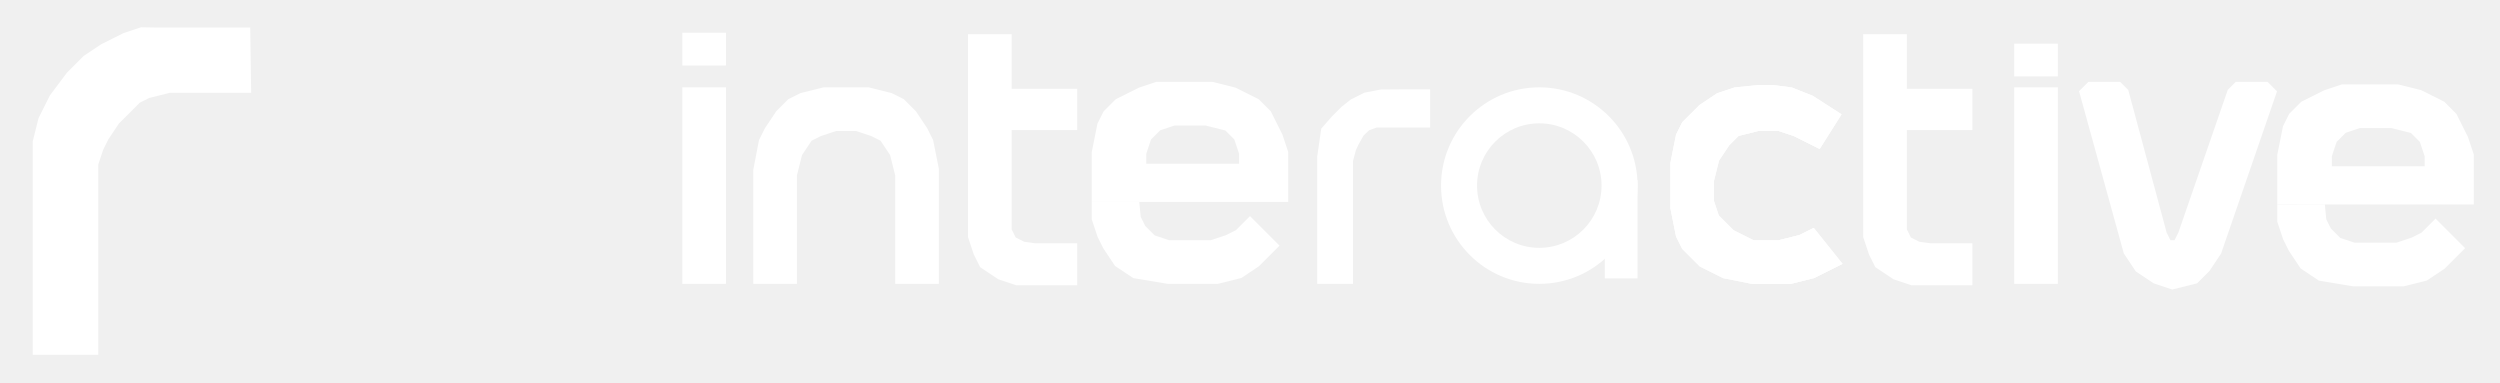
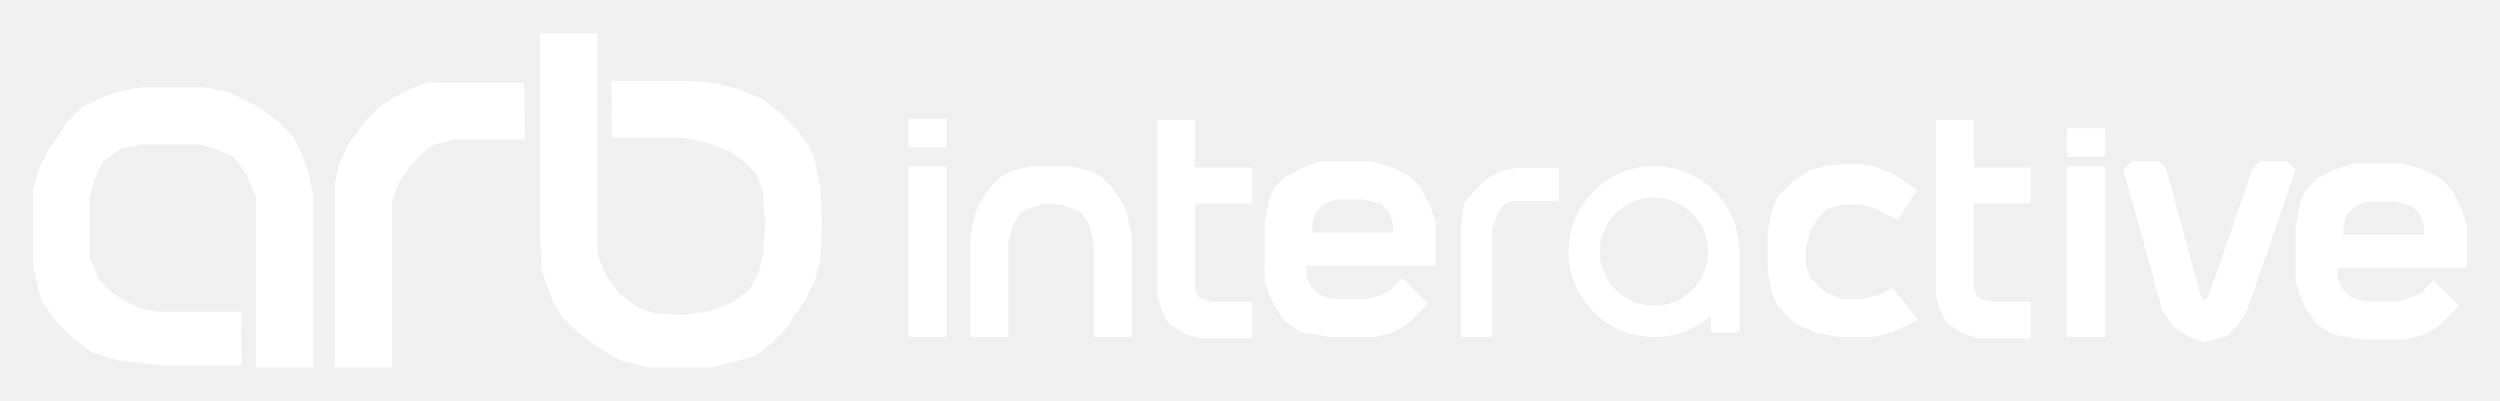
- <svg xmlns="http://www.w3.org/2000/svg" viewBox="43 3.5 229 35" fill="none" role="img" aria-label="ARB Gaming">
-   <path d="M46.5 16.5L46.5 35.5L51.5 35.5L51.5 18.5L52 17L52.5 16L53.5 14.5L54.5 13.5L55.5 12.5L56.5 12L58.5 11.5L65.5 11.5L65.427 6.524L57.427 6.524L56 6.5L54.5 7L52.5 8L51 9L49.5 10.5L48 12.5L47 14.5L46.5 16.5Z" fill="white" stroke="white" />
-   <path d="M164.155 17.889L164.155 29L166.437 29L166.437 19.03L166.437 18.174L166.722 17.104L167 16.5L167.5 15.607L168.141 15L169 14.685L170.145 14.685L173.5 14.685L173.5 13.658L173.5 12.184L172.384 12.184L171.434 12.184L169.533 12.198L168.141 12.469L167 13.04L166.221 13.658L165.365 14.514L164.5 15.5L164.155 17.889Z" fill="white" stroke="white" />
-   <path d="M109 29V12H106V29H109Z" fill="white" stroke="white" />
-   <path d="M231 29V12H228V29H231Z" fill="white" stroke="white" />
-   <path d="M109 9V7H106V9H109Z" fill="white" stroke="white" />
-   <path d="M231 10V8H228V10H231Z" fill="white" stroke="white" />
-   <path d="M112.5 19.103L112.5 29L115.5 29.001L115.5 19.501L116 17.5L117 16L118 15.5L119.5 15L121.5 15L123 15.5L124 16L125 17.5L125.5 19.501L125.5 29.001L128.5 29.001L128.5 19L128 16.5L127.5 15.5L126.5 14L125.5 13L124.5 12.5L122.5 12L118.5 12L116.5 12.5L115.5 13L114.5 14L113.5 15.5L113 16.5L112.5 19.103Z" fill="white" stroke="white" />
-   <path d="M219.778 26.282L223.169 26.282L223.169 29.131L219.669 29.131L218.169 29.131L216.669 28.631L215.169 27.631L214.669 26.631L214.169 25.131L214.169 7.131L217.169 7.131L217.169 12.131L223.169 12.131L223.169 14.912L217.169 14.912L217.169 24.631L217.669 25.631L218.669 26.131L219.778 26.282Z" fill="white" stroke="white" />
-   <path d="M137.778 26.282L141.169 26.282L141.169 29.131L137.669 29.131L136.169 29.131L134.669 28.631L133.169 27.631L132.669 26.631L132.169 25.131L132.169 7.131L135.169 7.131L135.169 12.131L141.169 12.131L141.169 14.912L135.169 14.912L135.169 24.631L135.669 25.631L136.669 26.131L137.778 26.282Z" fill="white" stroke="white" />
-   <path d="M150 26L152.5 26L153.5 26L154 26L155.5 25.5L156.5 25L157.5 24L159.5 26L159 26.5L158 27.5L156.5 28.5L154.5 29L150 29L147 28.5L145.5 27.5L144.5 26L144 25L143.5 23.5L143.5 22.5L146.902 22.49L147 23.5L147.5 24.5L148 25L148.5 25.5L150 26Z" fill="white" stroke="white" />
-   <path d="M160.5 17.5L160.5 21.5L157 21.5L157 19L157 17.5L156.5 16L155.5 15L153.5 14.5L152 14.5L150.5 14.5L149 15L148 16L147.5 17.5L147.5 19L156.5 19L156.5 21.5L143.5 21.5L143.5 17.5L144 15L144.5 14L145.5 13L146.5 12.5L147.5 12L149 11.5L150 11.5L154 11.5L156 12L157 12.5L158 13L159 14L159.5 15L160 16L160.5 17.5Z" fill="white" stroke="white" />
-   <path d="M258.598 26.23L261.098 26.23L262.098 26.23L262.598 26.23L264.098 25.73L265.098 25.23L266.098 24.23L268.099 26.23L267.598 26.73L266.598 27.73L265.098 28.73L263.098 29.23L258.598 29.23L255.598 28.73L254.098 27.73L253.098 26.23L252.598 25.23L252.098 23.73L252.098 22.73L255.5 22.72L255.598 23.73L256.098 24.73L256.598 25.23L257.098 25.73L258.598 26.23Z" fill="white" stroke="white" />
-   <path d="M269.098 17.729L269.098 21.73L265.598 21.73L265.598 19.229L265.598 17.73L265.098 16.23L264.098 15.229L262.098 14.729L260.598 14.729L259.098 14.729L257.598 15.229L256.598 16.23L256.098 17.73L256.098 19.229L265.098 19.23L265.098 21.73L252.098 21.73L252.098 17.729L252.598 15.229L253.098 14.229L254.098 13.229L255.098 12.729L256.098 12.229L257.598 11.729L258.598 11.73L262.598 11.73L264.598 12.229L265.598 12.729L266.598 13.229L267.598 14.229L268.098 15.229L268.598 16.23L269.098 17.729Z" fill="white" stroke="white" />
-   <path d="M193 20.5C193 25.471 188.971 29.5 184 29.5C179.029 29.5 175 25.471 175 20.5C175 15.529 179.029 11.5 184 11.5C188.971 11.5 193 15.529 193 20.5ZM178.298 20.5C178.298 23.649 180.851 26.202 184 26.202C187.149 26.202 189.702 23.649 189.702 20.5C189.702 17.351 187.149 14.798 184 14.798C180.851 14.798 178.298 17.351 178.298 20.5Z" fill="white" />
-   <rect x="190" y="20" width="3" height="9" fill="white" />
-   <path d="M211 27.5L209 25L208 25.5L206 26L203.5 26L201.5 25L200 23.5L199.5 22V20L200 18L201 16.5L202 15.5L204 15H206L207.5 15.5L208.5 16L209.5 16.5L211 14.125L208.823 12.721L207 12L205.5 11.8H204L202 12L200.5 12.5L199 13.5L197.5 15L197 16L196.5 18.5V20.5V22.5L197 25L197.5 26L199 27.5L201 28.5L203.5 29H207L209 28.5L211 27.5Z" fill="white" stroke="white" />
-   <path d="M211 27.5L209 25L208 25.5L206 26L203.5 26L201.5 25L200 23.5L199.5 22V20L200 18L201 16.5L202 15.5L204 15H206L207.5 15.5L208.5 16L209.5 16.5L211 14.125L208.823 12.721L207 12L205.5 11.8H204L202 12L200.5 12.5L199 13.5L197.5 15L197 16L196.5 18.5V20.5V22.5L197 25L197.5 26L199 27.5L201 28.5L203.5 29H207L209 28.5L211 27.5Z" fill="white" stroke="white" />
-   <path d="M242 29.5L240.5 29L239 28L238 26.5L234 12L234.5 11.5H237L237.5 12L241 25L241.5 26H242.5L243 25L247.5 12L248 11.5H250.5L251 12L246 26.5L245 28L244 29L242 29.5Z" fill="white" stroke="white" />
+ <svg xmlns="http://www.w3.org/2000/svg" viewBox="30.8 13 263.3 42.2" fill="none" role="img" aria-label="ARB Gaming">
+   <path d="M66.577 32.18L66.577 51.181L71.577 51.18L71.577 34.181L72.077 32.681L72.577 31.68L73.577 30.18L74.577 29.18L75.577 28.18L76.577 27.68L78.577 27.18L85.577 27.18L85.504 22.205L77.504 22.205L76.077 22.18L74.577 22.681L72.577 23.68L71.077 24.68L69.577 26.18L68.077 28.18L67.077 30.181L66.577 32.18Z" fill="white" stroke="white" />
+   <path d="M185.155 36.889L185.155 48L187.437 48L187.437 38.03L187.437 37.175L187.722 36.104L188 35.5L188.5 34.607L189.141 34L190 33.685L191.145 33.685L194.5 33.685L194.5 32.658L194.5 31.184L193.384 31.184L192.434 31.184L190.533 31.198L189.141 31.469L188 32.04L187.221 32.658L186.365 33.514L185.5 34.5L185.155 36.889Z" fill="white" stroke="white" />
+   <path d="M130 48V31H127V48H130Z" fill="white" stroke="white" />
+   <path d="M252 48V31H249V48H252Z" fill="white" stroke="white" />
+   <path d="M130 28V26H127V28H130Z" fill="white" stroke="white" />
+   <path d="M252 29V27H249V29H252Z" fill="white" stroke="white" />
+   <path d="M133.5 38.103L133.5 48L136.5 48.001L136.5 38.501L137 36.5L138 35L139 34.5L140.5 34L142.5 34L144 34.5L145 35L146 36.5L146.5 38.501L146.5 48.001L149.5 48.001L149.5 38L149 35.5L148.5 34.5L147.5 33L146.5 32L145.5 31.5L143.5 31L139.5 31L137.5 31.5L136.5 32L135.5 33L134.5 34.5L134 35.5L133.5 38.103Z" fill="white" stroke="white" />
+   <path d="M240.778 45.282L244.169 45.282L244.169 48.131L240.669 48.131L239.169 48.131L237.669 47.631L236.169 46.631L235.669 45.631L235.169 44.131L235.169 26.131L238.169 26.131L238.169 31.131L244.169 31.131L244.169 33.912L238.169 33.912L238.169 43.631L238.669 44.631L239.669 45.131L240.778 45.282Z" fill="white" stroke="white" />
+   <path d="M158.778 45.282L162.169 45.282L162.169 48.131L158.669 48.131L157.169 48.131L155.669 47.631L154.169 46.631L153.669 45.631L153.169 44.131L153.169 26.131L156.169 26.131L156.169 31.131L162.169 31.131L162.169 33.912L156.169 33.912L156.169 43.631L156.669 44.631L157.669 45.131L158.778 45.282Z" fill="white" stroke="white" />
+   <path d="M171 45L173.5 45L174.5 45L175 45L176.5 44.5L177.5 44L178.5 43L180.5 45L180 45.5L179 46.5L177.5 47.5L175.5 48L171 48L168 47.5L166.5 46.5L165.5 45L165 44L164.5 42.5L164.5 41.5L167.902 41.49L168 42.5L168.5 43.5L169 44L169.5 44.5L171 45Z" fill="white" stroke="white" />
+   <path d="M181.5 36.5L181.5 40.5L178 40.5L178 38L178 36.5L177.5 35L176.5 34L174.5 33.5L173 33.5L171.5 33.5L170 34L169 35L168.5 36.5L168.5 38L177.5 38L177.5 40.5L164.5 40.5L164.5 36.5L165 34L165.5 33L166.5 32L167.5 31.5L168.5 31L170 30.5L171 30.5L175 30.5L177 31L178 31.5L179 32L180 33L180.5 34L181 35L181.5 36.5Z" fill="white" stroke="white" />
+   <path d="M279.598 45.23L282.098 45.23L283.098 45.23L283.598 45.23L285.098 44.73L286.098 44.23L287.098 43.23L289.099 45.23L288.598 45.73L287.598 46.73L286.098 47.73L284.098 48.23L279.598 48.23L276.598 47.73L275.098 46.73L274.098 45.23L273.598 44.23L273.098 42.73L273.098 41.73L276.5 41.72L276.598 42.73L277.098 43.73L277.598 44.23L278.098 44.73L279.598 45.23Z" fill="white" stroke="white" />
+   <path d="M290.098 36.729L290.098 40.73L286.598 40.73L286.598 38.229L286.598 36.73L286.098 35.23L285.098 34.229L283.098 33.73L281.598 33.73L280.098 33.73L278.598 34.23L277.598 35.23L277.098 36.73L277.098 38.229L286.098 38.23L286.098 40.73L273.098 40.73L273.098 36.729L273.598 34.229L274.098 33.23L275.098 32.23L276.098 31.73L277.098 31.23L278.598 30.73L279.598 30.73L283.598 30.73L285.598 31.23L286.598 31.73L287.598 32.23L288.598 33.23L289.098 34.229L289.598 35.23L290.098 36.729Z" fill="white" stroke="white" />
+   <path d="M214 39.5C214 44.471 209.971 48.5 205 48.5C200.029 48.5 196 44.471 196 39.5C196 34.529 200.029 30.5 205 30.5C209.971 30.5 214 34.529 214 39.5ZM199.298 39.5C199.298 42.649 201.851 45.202 205 45.202C208.149 45.202 210.702 42.649 210.702 39.5C210.702 36.351 208.149 33.798 205 33.798C201.851 33.798 199.298 36.351 199.298 39.5Z" fill="white" />
+   <rect x="211" y="39" width="3" height="9" fill="white" />
+   <path d="M232 46.5L230 44L229 44.5L227 45L224.5 45L222.5 44L221 42.5L220.5 41V39L221 37L222 35.5L223 34.5L225 34H227L228.5 34.5L229.5 35L230.5 35.5L232 33.125L229.823 31.721L228 31L226.5 30.8H225L223 31L221.5 31.5L220 32.5L218.5 34L218 35L217.5 37.5V39.5V41.5L218 44L218.5 45L220 46.5L222 47.5L224.5 48H228L230 47.5L232 46.5Z" fill="white" stroke="white" />
+   <path d="M232 46.5L230 44L229 44.5L227 45L224.5 45L222.5 44L221 42.5L220.5 41V39L221 37L222 35.5L223 34.5L225 34H227L228.5 34.5L229.5 35L230.5 35.5L232 33.125L229.823 31.721L228 31L226.5 30.8H225L223 31L221.5 31.5L220 32.5L218.5 34L218 35L217.5 37.5V39.5V41.5L218 44L218.5 45L220 46.5L222 47.5L224.5 48H228L230 47.5L232 46.5Z" fill="white" stroke="white" />
+   <path d="M263 48.5L261.5 48L260 47L259 45.5L255 31L255.5 30.5H258L258.5 31L262 44L262.5 45H263.5L264 44L268.5 31L269 30.5H271.5L272 31L267 45.5L266 47L265 48L263 48.5Z" fill="white" stroke="white" />
+   <path d="M63.265 51.178L58.265 51.178L58.265 33.691L57.265 31.191L55.764 29.191L53.765 28.191L51.764 27.691L45.764 27.691L43.265 28.191L41.265 29.691L40.265 31.691L39.764 33.691L39.764 39.691L39.765 40.191L40.765 42.691L42.265 44.191L43.5 45L45.5 46L47.5 46.341L50.738 46.341L55.703 46.341L55.756 51L48.256 51L43.5 50.5L40.765 49.691L38.765 48.191L37.265 46.691L35.765 44.691L35.265 43.191L34.764 40.691L34.764 33.191L35.265 31.191L36.265 29.191L37.265 27.691L38.265 26.191L39.765 24.691L41.765 23.691L43.265 23.191L45.764 22.691L52.264 22.691L54.765 23.191L57.765 24.691L59.765 26.191L61.265 27.691L62.265 29.691L62.765 31.191L63.265 33.691L63.265 35.691L63.265 51.178Z" fill="white" stroke="white" />
+   <path d="M88.194 17.014L93.194 17.014L93.194 39.793L94.194 42.293L95.694 44.293L97.694 45.793L99.694 46.514L102.87 46.678L105.694 46.236L108.194 45.293L110.194 43.793L111.194 41.793L111.694 39.793L111.87 36.514L111.694 33.793L111.694 33.014L110.87 31.014L109.37 29.514L107.87 28.514L105.37 27.514L102.87 27.014L100.72 27.014L95.756 27.014L95.697 22.014L103.197 22.014L106.194 22.293L108.194 22.793L110.694 23.793L112.694 25.293L114.194 26.793L115.694 28.793L116.194 30.293L116.694 32.794L116.87 36.514L116.694 40.294L116.194 42.293L115.194 44.293L114.194 45.793L113.194 47.293L111.694 48.793L110.194 50.014L108.37 50.514L105.694 51.198L99.194 51.198L96.37 50.514L93.87 49.014L91.87 47.514L90.37 46.014L89.37 44.293L88.37 41.514L88.194 37.793L88.194 17.014Z" fill="white" stroke="white" />
</svg>
